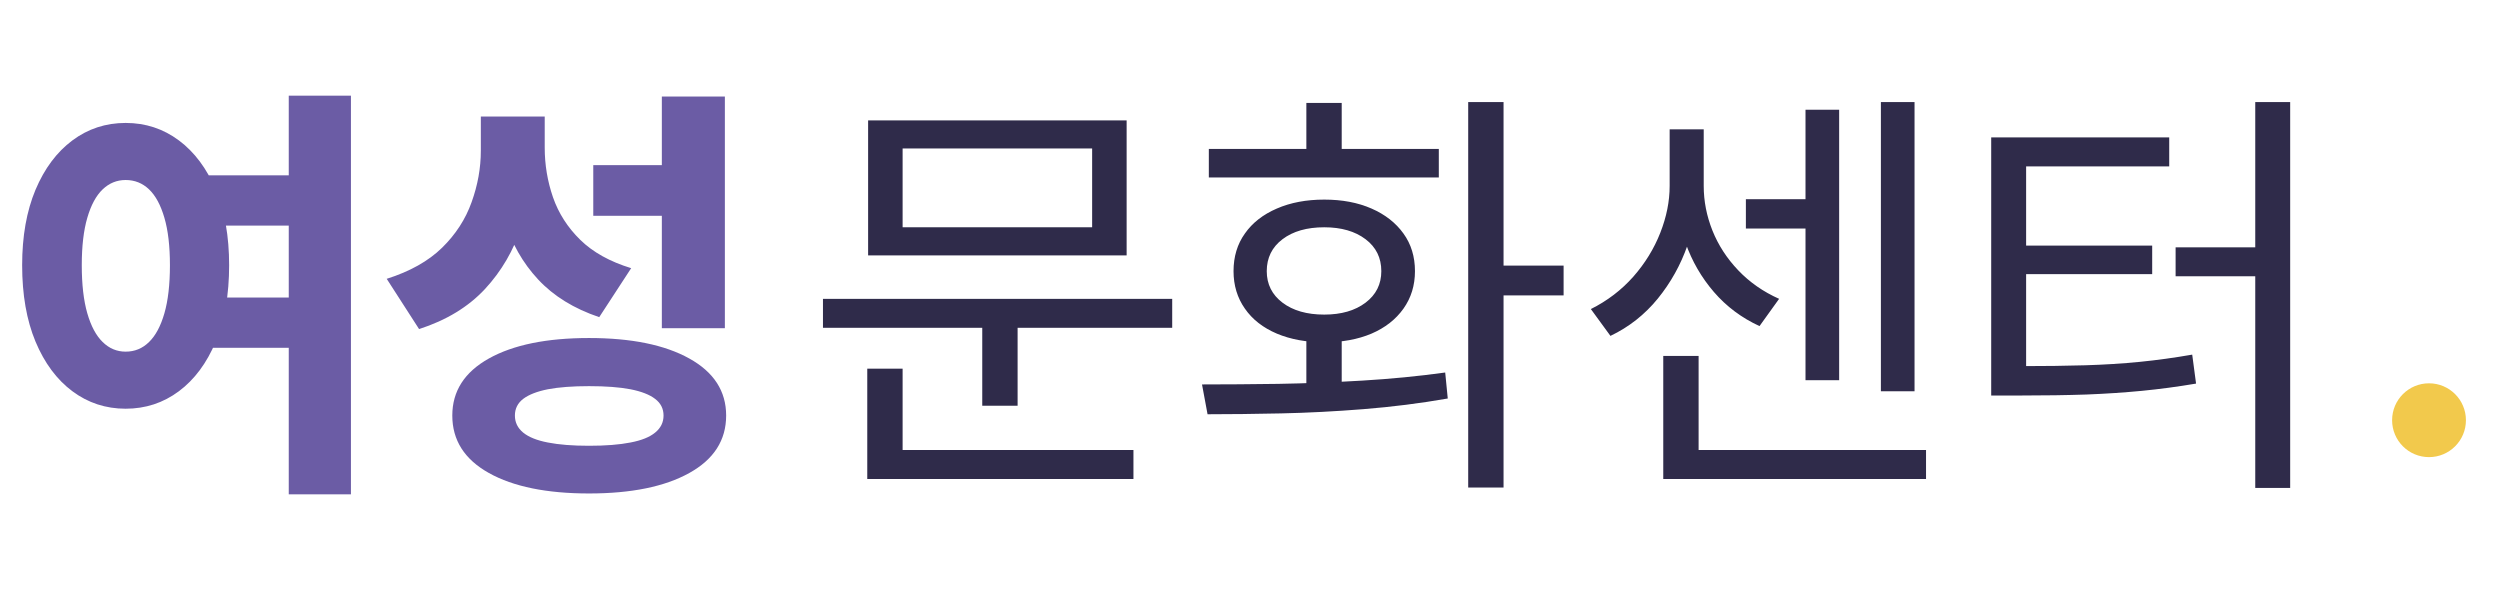
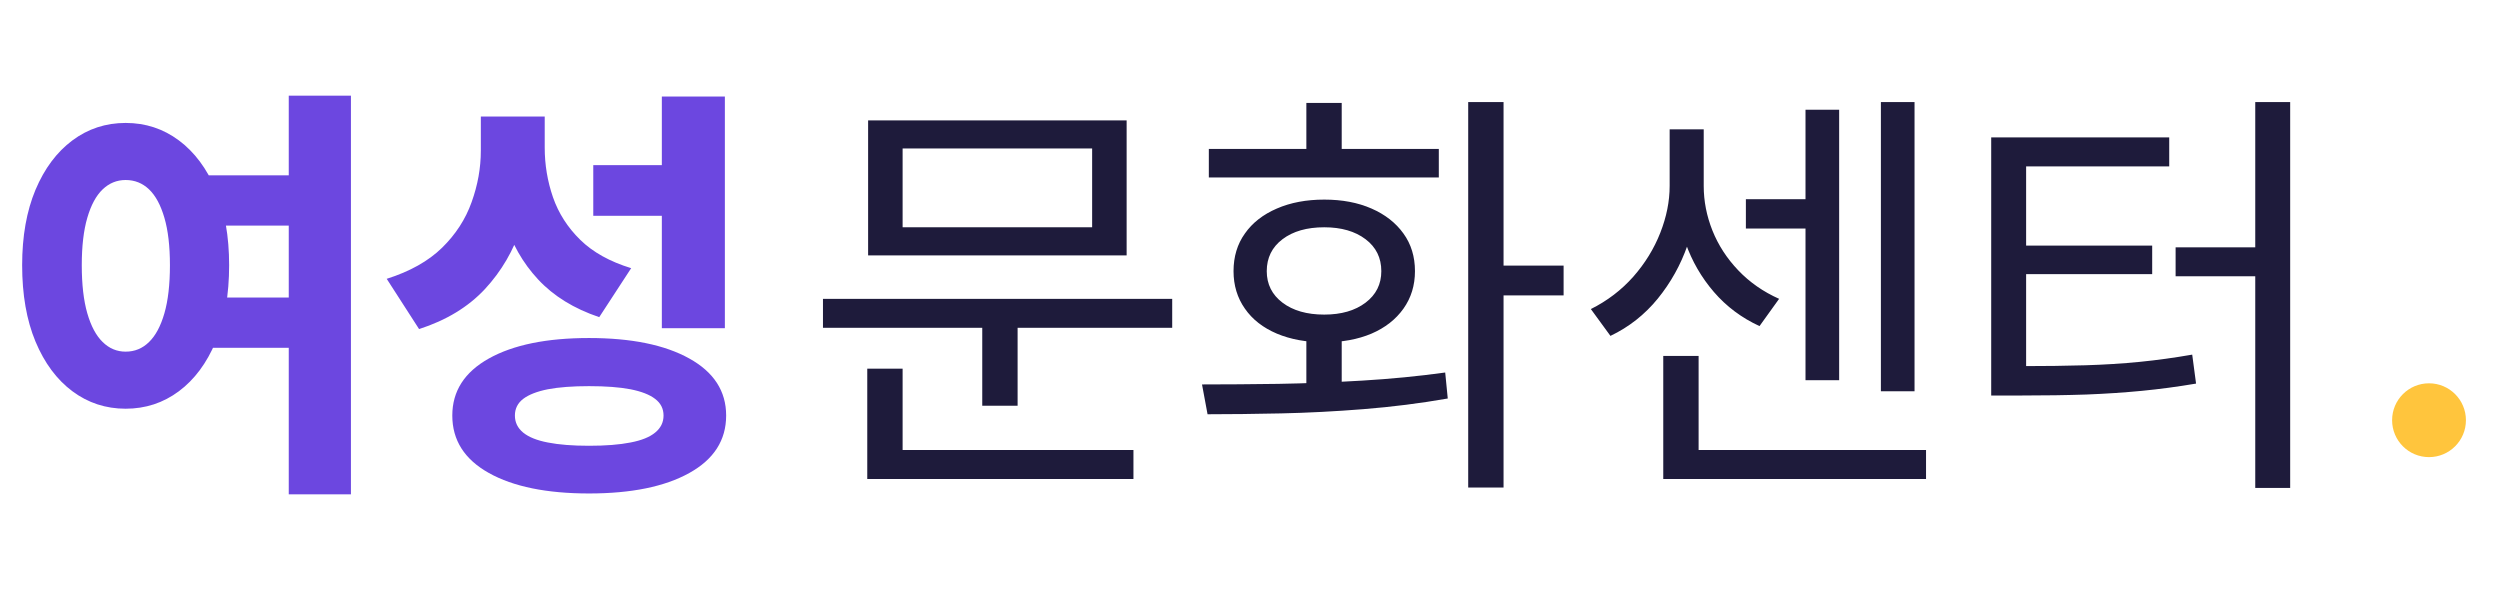
<svg xmlns="http://www.w3.org/2000/svg" viewBox="0 0 176.10 42.00" role="img" aria-label="여성문화센터">
-   <path d="M13.62 12.35H21.00V15.89H13.62ZM13.62 20.96H21.00V24.50H13.62ZM8.85 8.66Q10.95 8.66 12.60 9.89Q14.25 11.12 15.20 13.37Q16.14 15.62 16.14 18.68Q16.14 21.80 15.20 24.06Q14.25 26.33 12.60 27.56Q10.95 28.79 8.85 28.79Q6.75 28.79 5.10 27.56Q3.45 26.33 2.50 24.06Q1.56 21.80 1.56 18.68Q1.56 15.62 2.50 13.37Q3.45 11.12 5.10 9.89Q6.75 8.66 8.85 8.66ZM8.85 12.68Q7.92 12.68 7.23 13.34Q6.54 14.00 6.15 15.34Q5.76 16.67 5.76 18.68Q5.76 20.72 6.15 22.07Q6.54 23.42 7.23 24.09Q7.92 24.77 8.85 24.77Q9.81 24.77 10.50 24.09Q11.19 23.42 11.58 22.07Q11.97 20.72 11.97 18.68Q11.97 16.67 11.58 15.34Q11.19 14.00 10.50 13.34Q9.81 12.68 8.85 12.68ZM20.34 6.74H24.72V34.82H20.34ZM33.87 8.21H37.56V10.61Q37.56 13.43 36.73 15.95Q35.91 18.47 34.16 20.36Q32.40 22.25 29.52 23.18L27.24 19.64Q29.70 18.86 31.14 17.45Q32.58 16.04 33.22 14.24Q33.87 12.44 33.87 10.61ZM34.83 8.21H38.37V10.40Q38.37 12.20 38.95 13.89Q39.54 15.59 40.88 16.90Q42.21 18.20 44.46 18.89L42.21 22.34Q39.54 21.44 37.91 19.69Q36.27 17.93 35.55 15.53Q34.83 13.13 34.83 10.40ZM46.62 6.80H51.06V23.12H46.62ZM41.49 23.81Q45.96 23.81 48.55 25.25Q51.15 26.69 51.15 29.27Q51.15 31.88 48.55 33.32Q45.96 34.76 41.49 34.76Q37.02 34.76 34.44 33.32Q31.86 31.88 31.86 29.27Q31.86 26.69 34.44 25.25Q37.02 23.81 41.49 23.81ZM41.49 27.20Q39.75 27.20 38.59 27.42Q37.44 27.65 36.85 28.10Q36.27 28.55 36.27 29.27Q36.27 29.99 36.85 30.47Q37.44 30.95 38.59 31.17Q39.75 31.40 41.49 31.40Q43.26 31.40 44.41 31.17Q45.57 30.95 46.15 30.47Q46.74 29.99 46.74 29.27Q46.74 28.55 46.15 28.10Q45.57 27.65 44.41 27.42Q43.26 27.20 41.49 27.20ZM41.79 11.63H47.22V15.20H41.79Z" fill="#6B5CA5" />
-   <path d="M57.97 21.05H82.57V23.09H57.97ZM69.19 22.34H71.68V28.58H69.19ZM61.15 8.48H79.36V17.99H61.15ZM76.93 10.46H63.58V16.01H76.93ZM61.09 31.70H79.84V33.74H61.09ZM61.09 25.97H63.58V32.39H61.09ZM92.02 23.36H94.51V27.77H92.02ZM103.42 7.19H105.91V34.34H103.42ZM105.13 18.71H110.14V20.81H105.13ZM85.06 29.18 84.67 27.08Q87.13 27.08 90.03 27.04Q92.92 26.99 95.95 26.81Q98.98 26.63 101.80 26.24L101.98 28.07Q99.07 28.58 96.05 28.82Q93.04 29.06 90.23 29.12Q87.43 29.18 85.06 29.18ZM85.15 10.49H101.35V12.50H85.15ZM93.28 14.06Q95.17 14.06 96.61 14.69Q98.05 15.32 98.86 16.45Q99.67 17.57 99.67 19.10Q99.67 20.60 98.86 21.74Q98.05 22.88 96.61 23.50Q95.17 24.11 93.28 24.11Q91.39 24.11 89.94 23.50Q88.48 22.88 87.69 21.74Q86.89 20.60 86.89 19.10Q86.89 17.57 87.69 16.45Q88.48 15.32 89.94 14.69Q91.39 14.06 93.28 14.06ZM93.28 16.01Q91.45 16.01 90.34 16.85Q89.23 17.69 89.23 19.10Q89.23 20.48 90.34 21.32Q91.45 22.16 93.28 22.16Q95.08 22.16 96.19 21.32Q97.30 20.48 97.30 19.10Q97.30 17.69 96.19 16.85Q95.08 16.01 93.28 16.01ZM92.02 7.25H94.51V11.81H92.02ZM122.98 14.03H128.08V16.10H122.98ZM132.49 7.19H134.86V27.56H132.49ZM127.18 7.73H129.55V26.78H127.18ZM117.16 31.70H135.67V33.74H117.16ZM117.16 25.07H119.65V32.81H117.16ZM117.61 9.11H119.59V13.10Q119.59 15.20 118.87 17.27Q118.15 19.34 116.77 21.04Q115.39 22.73 113.44 23.66L112.06 21.77Q113.80 20.90 115.05 19.49Q116.29 18.08 116.95 16.40Q117.61 14.72 117.61 13.10ZM118.06 9.11H120.01V13.10Q120.01 14.69 120.62 16.23Q121.24 17.78 122.44 19.04Q123.64 20.30 125.32 21.05L123.94 22.97Q122.05 22.10 120.73 20.57Q119.41 19.04 118.73 17.11Q118.06 15.17 118.06 13.10ZM158.86 7.19H161.32V34.37H158.86ZM153.25 17.42H159.25V19.46H153.25ZM140.26 25.79H142.30Q144.88 25.79 146.89 25.73Q148.90 25.67 150.72 25.49Q152.53 25.31 154.42 24.98L154.69 27.02Q152.74 27.35 150.88 27.53Q149.02 27.71 146.97 27.79Q144.91 27.86 142.30 27.86H140.26ZM140.26 9.68H152.80V11.72H142.72V26.48H140.26ZM142.09 17.30H151.60V19.31H142.09Z" fill="#2F2B4A" />
-   <circle cx="171.10" cy="29.6" r="2.6" fill="#F2C94C" />
+   <path d="M13.62 12.35H21.00V15.89H13.62ZM13.62 20.96H21.00V24.50H13.62ZM8.85 8.66Q10.95 8.66 12.60 9.89Q14.25 11.12 15.20 13.37Q16.14 15.62 16.14 18.68Q16.14 21.80 15.20 24.06Q14.25 26.33 12.60 27.56Q10.95 28.79 8.85 28.79Q6.75 28.79 5.10 27.56Q3.45 26.33 2.50 24.06Q1.56 21.80 1.56 18.68Q1.56 15.62 2.50 13.37Q3.45 11.12 5.10 9.89Q6.75 8.66 8.85 8.66ZM8.85 12.68Q7.92 12.68 7.23 13.34Q6.54 14.00 6.15 15.34Q5.76 16.67 5.76 18.68Q5.76 20.72 6.15 22.07Q6.54 23.42 7.23 24.09Q7.92 24.77 8.85 24.77Q9.81 24.77 10.50 24.09Q11.19 23.42 11.58 22.07Q11.97 20.72 11.97 18.68Q11.97 16.67 11.58 15.34Q11.19 14.00 10.50 13.34Q9.81 12.68 8.85 12.68ZM20.34 6.74H24.72V34.82H20.34ZM33.87 8.21H37.56V10.61Q37.56 13.43 36.73 15.95Q35.91 18.47 34.16 20.36Q32.40 22.25 29.52 23.18L27.24 19.64Q29.70 18.86 31.14 17.45Q32.58 16.04 33.22 14.24Q33.87 12.44 33.87 10.61ZM34.83 8.21H38.37V10.40Q38.37 12.20 38.95 13.89Q39.54 15.59 40.88 16.90Q42.21 18.20 44.46 18.89L42.21 22.34Q39.54 21.44 37.91 19.69Q36.27 17.93 35.55 15.53Q34.83 13.13 34.83 10.40ZM46.62 6.80H51.06V23.12H46.62ZM41.49 23.81Q45.96 23.81 48.55 25.25Q51.15 26.69 51.15 29.27Q51.15 31.88 48.55 33.32Q45.96 34.76 41.49 34.76Q37.02 34.76 34.44 33.32Q31.86 31.88 31.86 29.27Q31.86 26.69 34.44 25.25Q37.02 23.81 41.49 23.81ZM41.49 27.20Q39.75 27.20 38.59 27.42Q37.44 27.65 36.85 28.10Q36.27 28.55 36.27 29.27Q36.27 29.99 36.85 30.47Q37.44 30.95 38.59 31.17Q39.75 31.40 41.49 31.40Q43.26 31.40 44.41 31.17Q45.57 30.95 46.15 30.47Q46.74 29.99 46.74 29.27Q46.74 28.55 46.15 28.10Q45.57 27.65 44.41 27.42Q43.26 27.20 41.49 27.20ZM41.79 11.63H47.22V15.20H41.79Z" fill="#6C47E0" />
+   <path d="M57.97 21.05H82.57V23.09H57.97ZM69.19 22.34H71.68V28.58H69.19ZM61.15 8.48H79.36V17.99H61.15ZM76.93 10.46H63.58V16.01H76.93ZM61.09 31.70H79.84V33.74H61.09ZM61.09 25.97H63.58V32.39H61.09ZM92.02 23.36H94.51V27.77H92.02ZM103.42 7.19H105.91V34.34H103.42ZM105.13 18.71H110.14V20.81H105.13ZM85.06 29.18 84.67 27.08Q87.13 27.08 90.03 27.04Q92.92 26.99 95.95 26.81Q98.98 26.63 101.80 26.24L101.98 28.07Q99.07 28.58 96.05 28.82Q93.04 29.06 90.23 29.12Q87.43 29.18 85.06 29.18ZM85.15 10.49H101.35V12.50H85.15ZM93.28 14.06Q95.17 14.06 96.61 14.69Q98.05 15.32 98.86 16.45Q99.67 17.57 99.67 19.10Q99.67 20.60 98.86 21.74Q98.05 22.88 96.61 23.50Q95.17 24.11 93.28 24.11Q91.39 24.11 89.94 23.50Q88.48 22.88 87.69 21.74Q86.89 20.60 86.89 19.10Q86.89 17.57 87.69 16.45Q88.48 15.32 89.94 14.69Q91.39 14.06 93.28 14.06ZM93.28 16.01Q91.45 16.01 90.34 16.85Q89.23 17.69 89.23 19.10Q89.23 20.48 90.34 21.32Q91.45 22.16 93.28 22.16Q95.08 22.16 96.19 21.32Q97.30 20.48 97.30 19.10Q97.30 17.69 96.19 16.85Q95.08 16.01 93.28 16.01ZM92.02 7.25H94.51V11.81H92.02ZM122.98 14.03H128.08V16.10H122.98ZM132.49 7.19H134.86V27.56H132.49ZM127.18 7.73H129.55V26.78H127.18ZM117.16 31.70H135.67V33.74H117.16ZM117.16 25.07H119.65V32.81H117.16ZM117.61 9.11H119.59V13.10Q119.59 15.20 118.87 17.27Q118.15 19.34 116.77 21.04Q115.39 22.73 113.44 23.66L112.06 21.77Q113.80 20.90 115.05 19.49Q116.29 18.08 116.95 16.40Q117.61 14.72 117.61 13.10ZM118.06 9.11H120.01V13.10Q120.01 14.69 120.62 16.23Q121.24 17.78 122.44 19.04Q123.64 20.30 125.32 21.05L123.94 22.97Q122.05 22.10 120.73 20.57Q119.41 19.04 118.73 17.11Q118.06 15.17 118.06 13.10ZM158.86 7.19H161.32V34.37H158.86ZM153.25 17.42H159.25V19.46H153.25ZM140.26 25.79H142.30Q144.88 25.79 146.89 25.73Q148.90 25.67 150.72 25.49Q152.53 25.31 154.42 24.98L154.69 27.02Q152.74 27.35 150.88 27.53Q149.02 27.71 146.97 27.79Q144.91 27.86 142.30 27.86H140.26ZM140.26 9.68H152.80V11.72H142.72V26.48H140.26ZM142.09 17.30H151.60V19.31H142.09Z" fill="#1E1B3B" />
+   <circle cx="171.10" cy="29.6" r="2.6" fill="#FFC53D" />
</svg>
